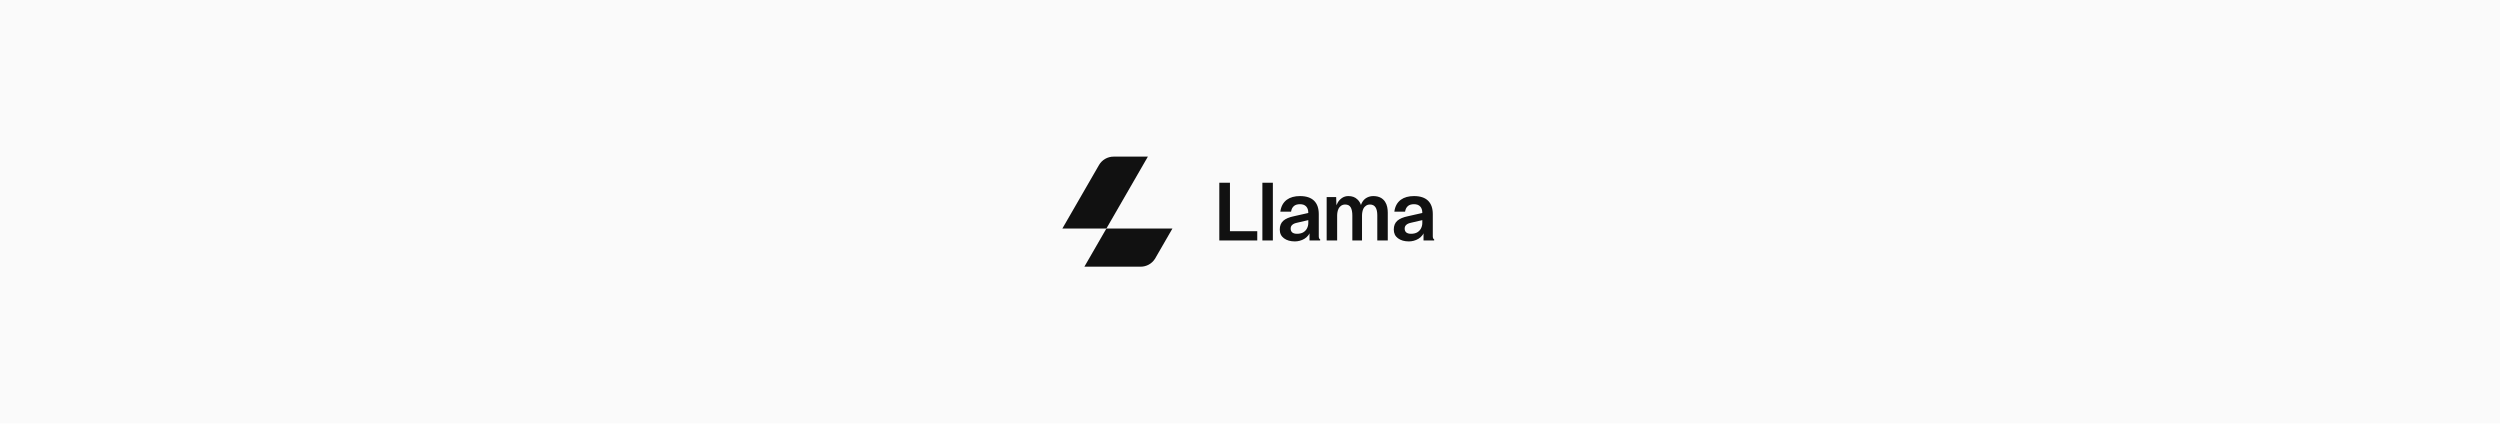
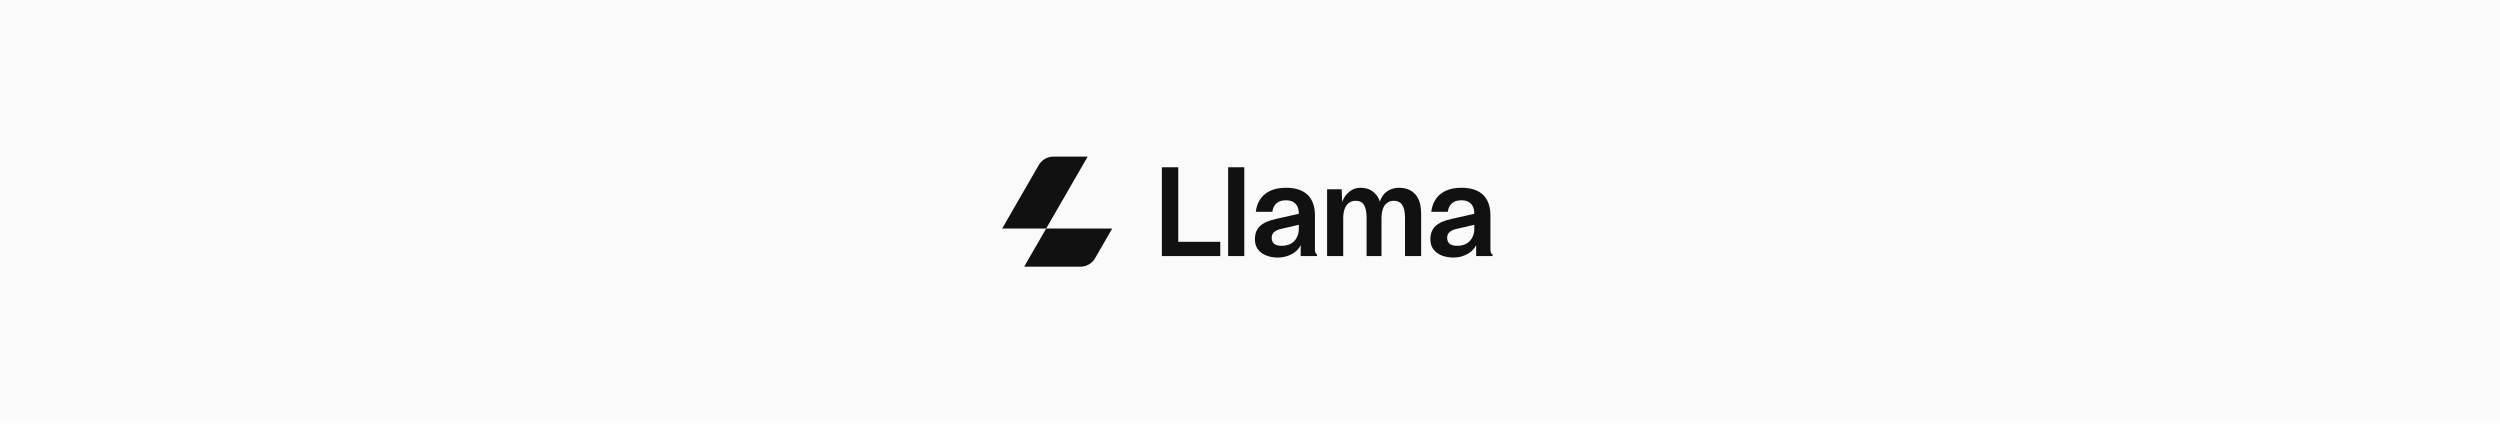
<svg xmlns="http://www.w3.org/2000/svg" width="1128" height="191" viewBox="0 0 1128 191" fill="none">
  <rect width="1128" height="191" fill="#FAFAFA" />
-   <g transform="translate(479.339 66.850) scale(0.0955)">
+   <g transform="translate(452.169 66.850) scale(0.0955)">
    <g transform="translate(0 0)">
      <path transform="translate(0 40) scale(0.866667)" d="M600 392L504.249 558L504.137 557.929C487.252 584.069 458.193 600 426.864 600H120L240 392H600Z" fill="#111111" />
      <path transform="translate(0 40) scale(0.866667)" d="M240 392H0L199.602 46.025C216.032 17.546 246.411 3.25756e-05 279.29 0H466.154L240 392Z" fill="#111111" />
-       <path d="M741.5 436V163.4H791.797V392.23H920.802V436ZM994.519 436H944.99V163.4H994.519ZM1098.568 440.607Q1066.7 440.607 1046.735 425.634Q1027.154 411.044 1027.154 384.552Q1027.154 358.059 1043.664 343.086Q1060.173 328.496 1093.96 321.585L1161.918 306.227Q1161.918 295.477 1159.423 288.182Q1156.927 280.887 1151.936 275.512Q1141.953 264.761 1122.756 264.761Q1104.711 264.761 1094.728 272.824Q1083.21 282.039 1080.522 300.084H1029.842Q1034.449 263.225 1060.557 243.644Q1084.362 226.367 1122.756 226.367Q1166.526 226.367 1189.178 248.252Q1211.447 270.136 1211.447 311.602V416.803Q1211.447 422.178 1213.367 426.401Q1215.286 430.625 1217.974 430.625V436H1167.677V402.213Q1165.374 407.588 1161.918 411.812Q1154.239 421.794 1143.681 428.129Q1133.123 434.464 1121.412 437.536Q1109.702 440.607 1098.568 440.607ZM1108.55 404.517Q1125.06 404.517 1136.962 398.374Q1149.248 391.463 1155.583 379.368Q1161.918 367.274 1161.918 353.452V340.014L1108.934 352.3Q1092.808 355.756 1085.897 362.667Q1078.603 369.194 1078.603 379.944Q1078.603 391.846 1086.281 398.374Q1094.344 404.517 1108.55 404.517ZM1248.69 436V230.974H1293.611L1294.763 269.752Q1297.834 262.074 1302.058 255.163Q1310.505 242.108 1322.983 234.238Q1335.461 226.367 1351.203 226.367Q1377.311 226.367 1393.052 241.341Q1405.339 252.091 1410.714 268.601Q1413.785 259.002 1419.161 251.323Q1427.607 239.037 1440.853 232.702Q1454.099 226.367 1469.073 226.367Q1490.574 226.367 1505.932 235.197Q1517.834 242.492 1524.937 253.627Q1532.04 264.761 1534.728 278.007Q1537.415 291.253 1537.415 304.307V436H1487.886V316.977Q1487.886 292.021 1479.44 279.351Q1470.993 266.297 1453.332 266.297Q1441.429 266.297 1433.366 272.824Q1426.072 277.815 1422.424 285.494Q1418.777 293.173 1417.241 301.812Q1415.705 310.45 1415.705 318.513V436H1370.016V318.513Q1370.016 293.173 1362.337 279.735Q1354.658 266.297 1336.229 266.297Q1324.326 266.297 1315.88 272.824Q1308.969 277.815 1305.129 285.494Q1301.29 293.173 1299.754 301.812Q1298.218 310.45 1298.218 318.513V436ZM1637.241 440.607Q1605.373 440.607 1585.408 425.634Q1565.827 411.044 1565.827 384.552Q1565.827 358.059 1582.337 343.086Q1598.846 328.496 1632.633 321.585L1700.591 306.227Q1700.591 295.477 1698.096 288.182Q1695.6 280.887 1690.609 275.512Q1680.626 264.761 1661.429 264.761Q1643.384 264.761 1633.401 272.824Q1621.883 282.039 1619.195 300.084H1568.515Q1573.122 263.225 1599.23 243.644Q1623.035 226.367 1661.429 226.367Q1705.199 226.367 1727.851 248.252Q1750.12 270.136 1750.12 311.602V416.803Q1750.12 422.178 1752.04 426.401Q1753.959 430.625 1756.647 430.625V436H1706.35V402.213Q1704.047 407.588 1700.591 411.812Q1692.912 421.794 1682.354 428.129Q1671.795 434.464 1660.085 437.536Q1648.375 440.607 1637.241 440.607ZM1647.223 404.517Q1663.733 404.517 1675.635 398.374Q1687.921 391.463 1694.256 379.368Q1700.591 367.274 1700.591 353.452V340.014L1647.607 352.3Q1631.481 355.756 1624.57 362.667Q1617.275 369.194 1617.275 379.944Q1617.275 391.846 1624.954 398.374Q1633.017 404.517 1647.223 404.517Z" fill="#111111" />
+       <path d="M754.591 509.773V90.227H832V442.409H1030.545V509.773ZM1144 509.773H1067.773V90.227H1144ZM1304.136 516.864Q1255.091 516.864 1224.364 493.818Q1194.227 471.364 1194.227 430.591Q1194.227 389.818 1219.636 366.773Q1245.045 344.318 1297.045 333.682L1401.636 310.045Q1401.636 293.5 1397.795 282.273Q1393.955 271.045 1386.273 262.773Q1370.909 246.227 1341.364 246.227Q1313.591 246.227 1298.227 258.636Q1280.5 272.818 1276.364 300.591H1198.364Q1205.455 243.864 1245.636 213.727Q1282.273 187.136 1341.364 187.136Q1408.727 187.136 1443.591 220.818Q1477.864 254.5 1477.864 318.318V480.227Q1477.864 488.5 1480.818 495Q1483.773 501.5 1487.909 501.5V509.773H1410.5V457.773Q1406.955 466.045 1401.636 472.545Q1389.818 487.909 1373.568 497.659Q1357.318 507.409 1339.295 512.136Q1321.273 516.864 1304.136 516.864ZM1319.5 461.318Q1344.909 461.318 1363.227 451.864Q1382.136 441.227 1391.886 422.614Q1401.636 404 1401.636 382.727V362.045L1320.091 380.955Q1295.273 386.273 1284.636 396.909Q1273.409 406.955 1273.409 423.5Q1273.409 441.818 1285.227 451.864Q1297.636 461.318 1319.5 461.318ZM1535.182 509.773V194.227H1604.318L1606.091 253.909Q1610.818 242.091 1617.318 231.455Q1630.318 211.364 1649.523 199.25Q1668.727 187.136 1692.955 187.136Q1733.136 187.136 1757.364 210.182Q1776.273 226.727 1784.545 252.136Q1789.273 237.364 1797.545 225.545Q1810.545 206.636 1830.932 196.886Q1851.318 187.136 1874.364 187.136Q1907.455 187.136 1931.091 200.727Q1949.409 211.955 1960.341 229.091Q1971.273 246.227 1975.409 266.614Q1979.545 287 1979.545 307.091V509.773H1903.318V326.591Q1903.318 288.182 1890.318 268.682Q1877.318 248.591 1850.136 248.591Q1831.818 248.591 1819.409 258.636Q1808.182 266.318 1802.568 278.136Q1796.955 289.955 1794.591 303.25Q1792.227 316.545 1792.227 328.955V509.773H1721.909V328.955Q1721.909 289.955 1710.091 269.273Q1698.273 248.591 1669.909 248.591Q1651.591 248.591 1638.591 258.636Q1627.955 266.318 1622.045 278.136Q1616.136 289.955 1613.773 303.25Q1611.409 316.545 1611.409 328.955V509.773ZM2133.182 516.864Q2084.136 516.864 2053.409 493.818Q2023.273 471.364 2023.273 430.591Q2023.273 389.818 2048.682 366.773Q2074.091 344.318 2126.091 333.682L2230.682 310.045Q2230.682 293.5 2226.841 282.273Q2223 271.045 2215.318 262.773Q2199.955 246.227 2170.409 246.227Q2142.636 246.227 2127.273 258.636Q2109.545 272.818 2105.409 300.591H2027.409Q2034.5 243.864 2074.682 213.727Q2111.318 187.136 2170.409 187.136Q2237.773 187.136 2272.636 220.818Q2306.909 254.5 2306.909 318.318V480.227Q2306.909 488.5 2309.864 495Q2312.818 501.5 2316.955 501.5V509.773H2239.545V457.773Q2236 466.045 2230.682 472.545Q2218.864 487.909 2202.614 497.659Q2186.364 507.409 2168.341 512.136Q2150.318 516.864 2133.182 516.864ZM2148.545 461.318Q2173.955 461.318 2192.273 451.864Q2211.182 441.227 2220.932 422.614Q2230.682 404 2230.682 382.727V362.045L2149.136 380.955Q2124.318 386.273 2113.682 396.909Q2102.455 406.955 2102.455 423.5Q2102.455 441.818 2114.273 451.864Q2126.682 461.318 2148.545 461.318Z" fill="#111111" />
    </g>
  </g>
</svg>
